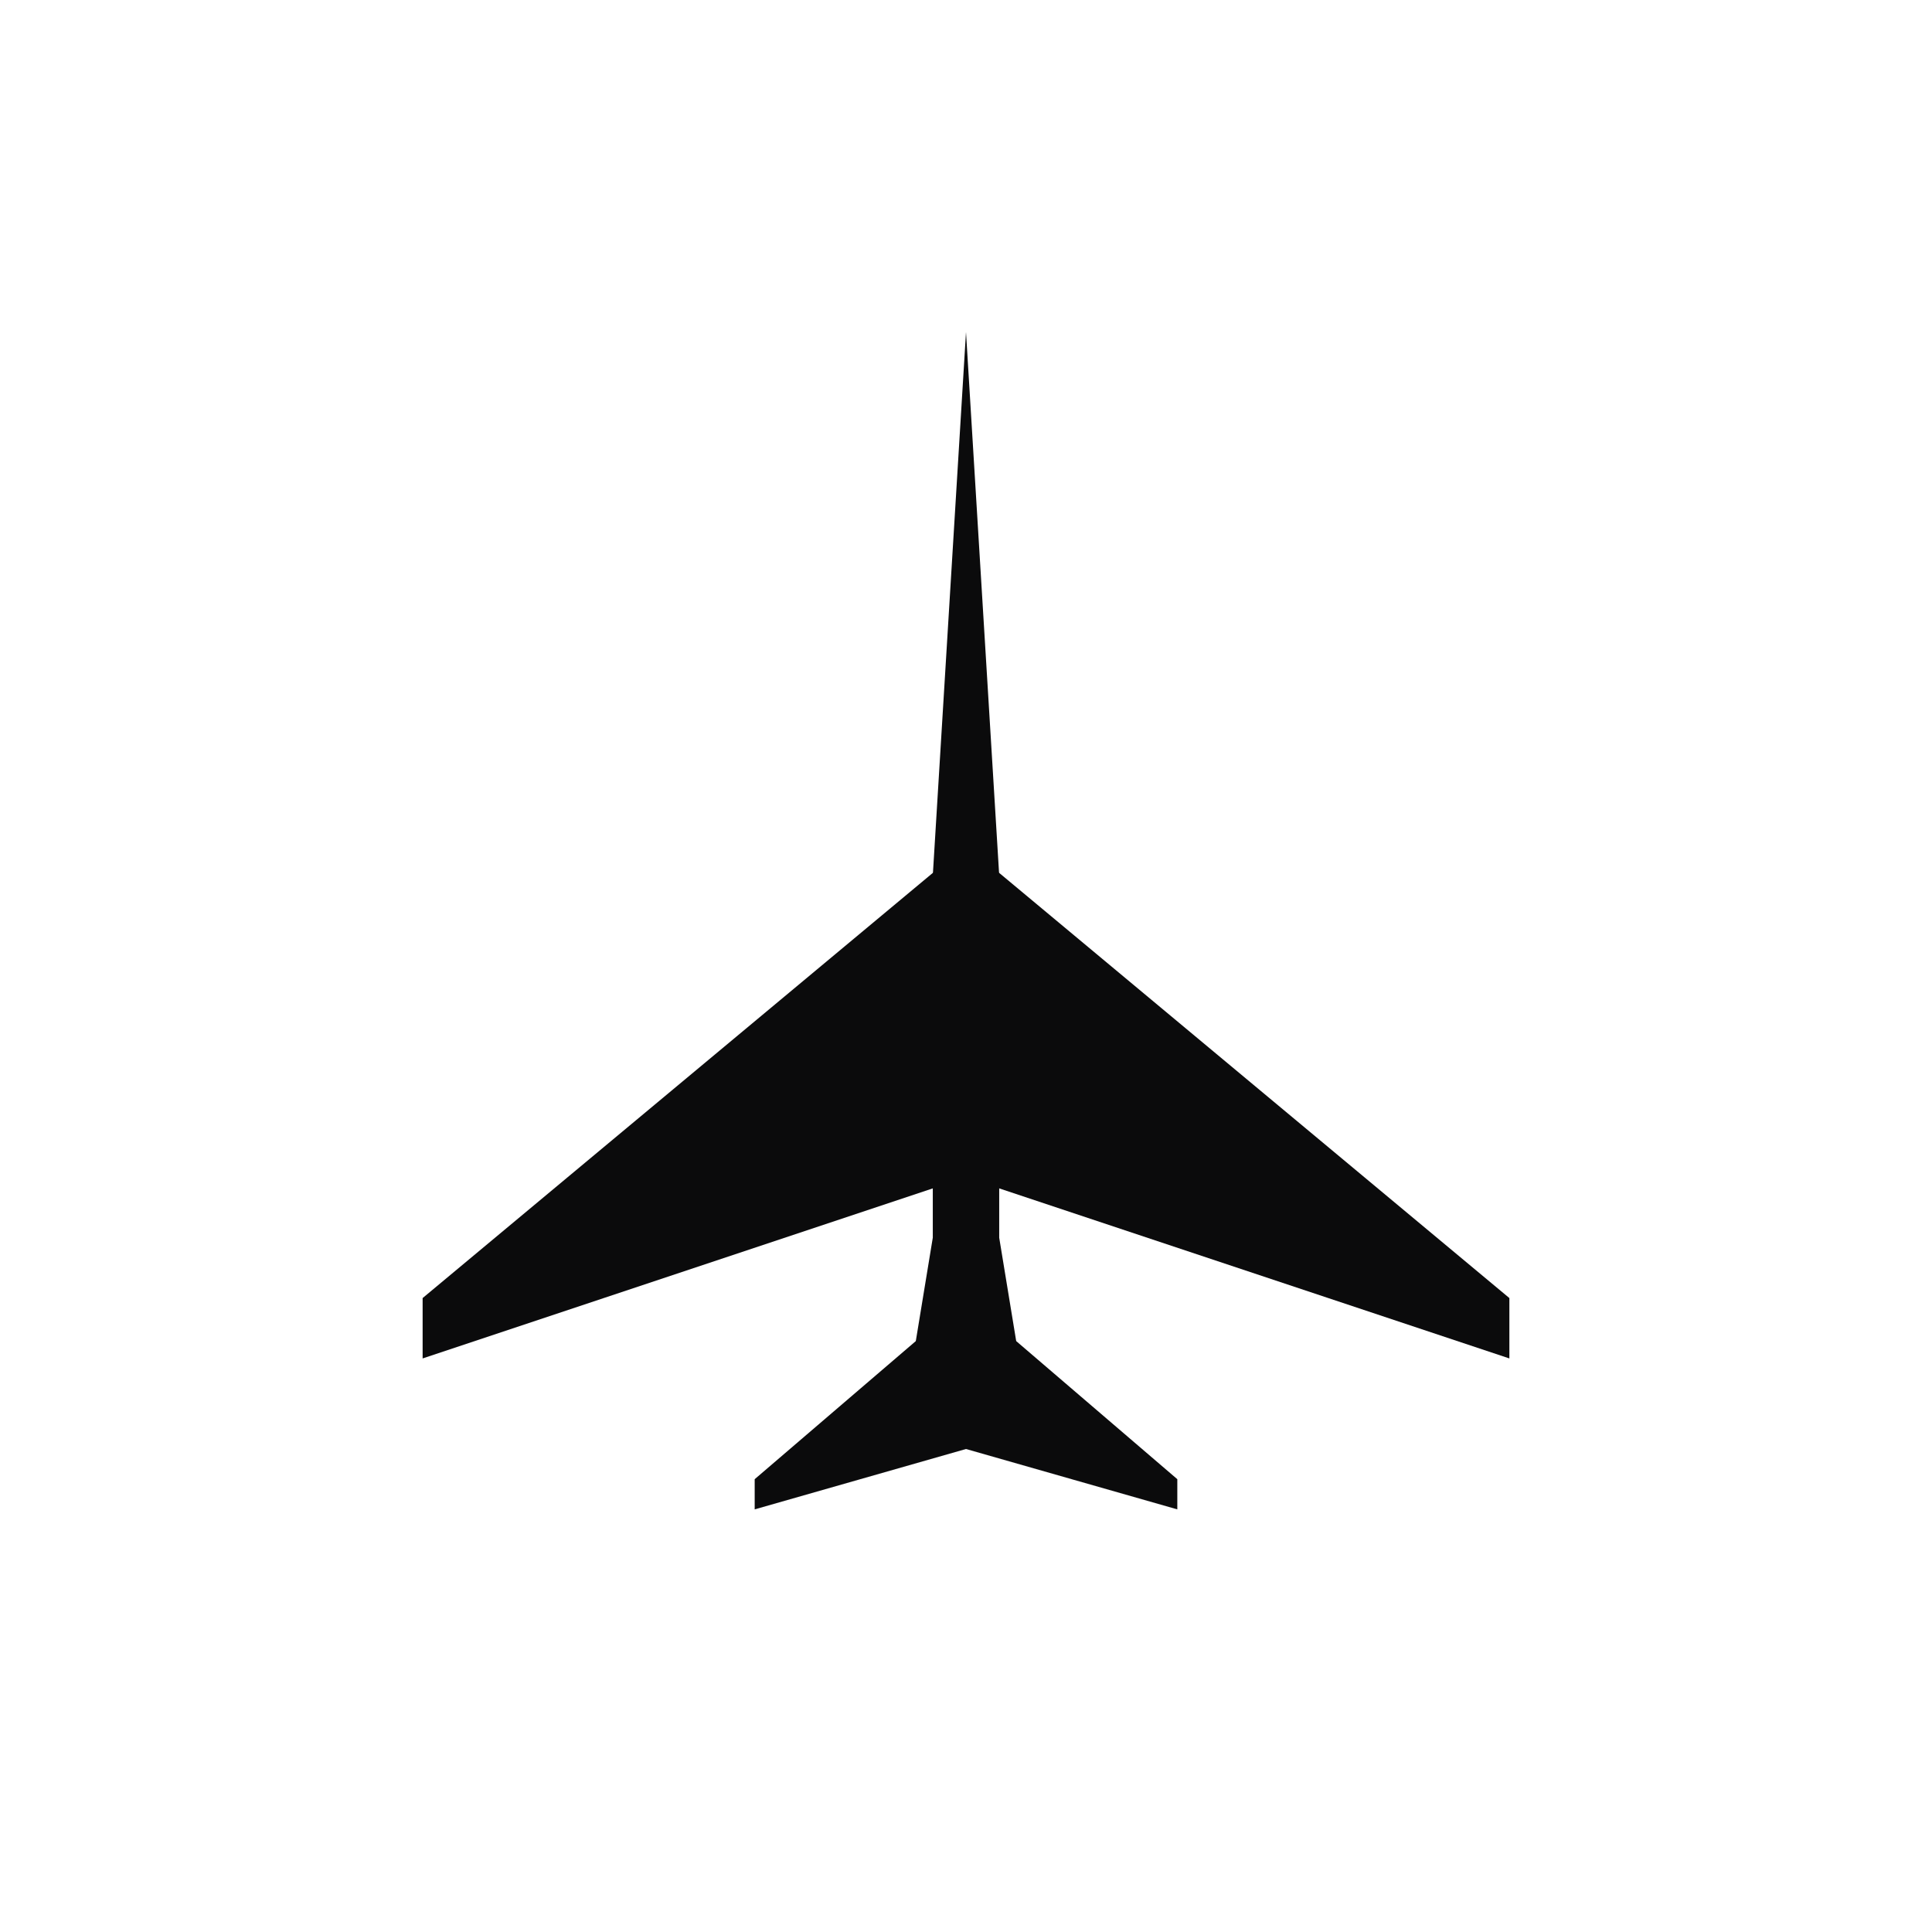
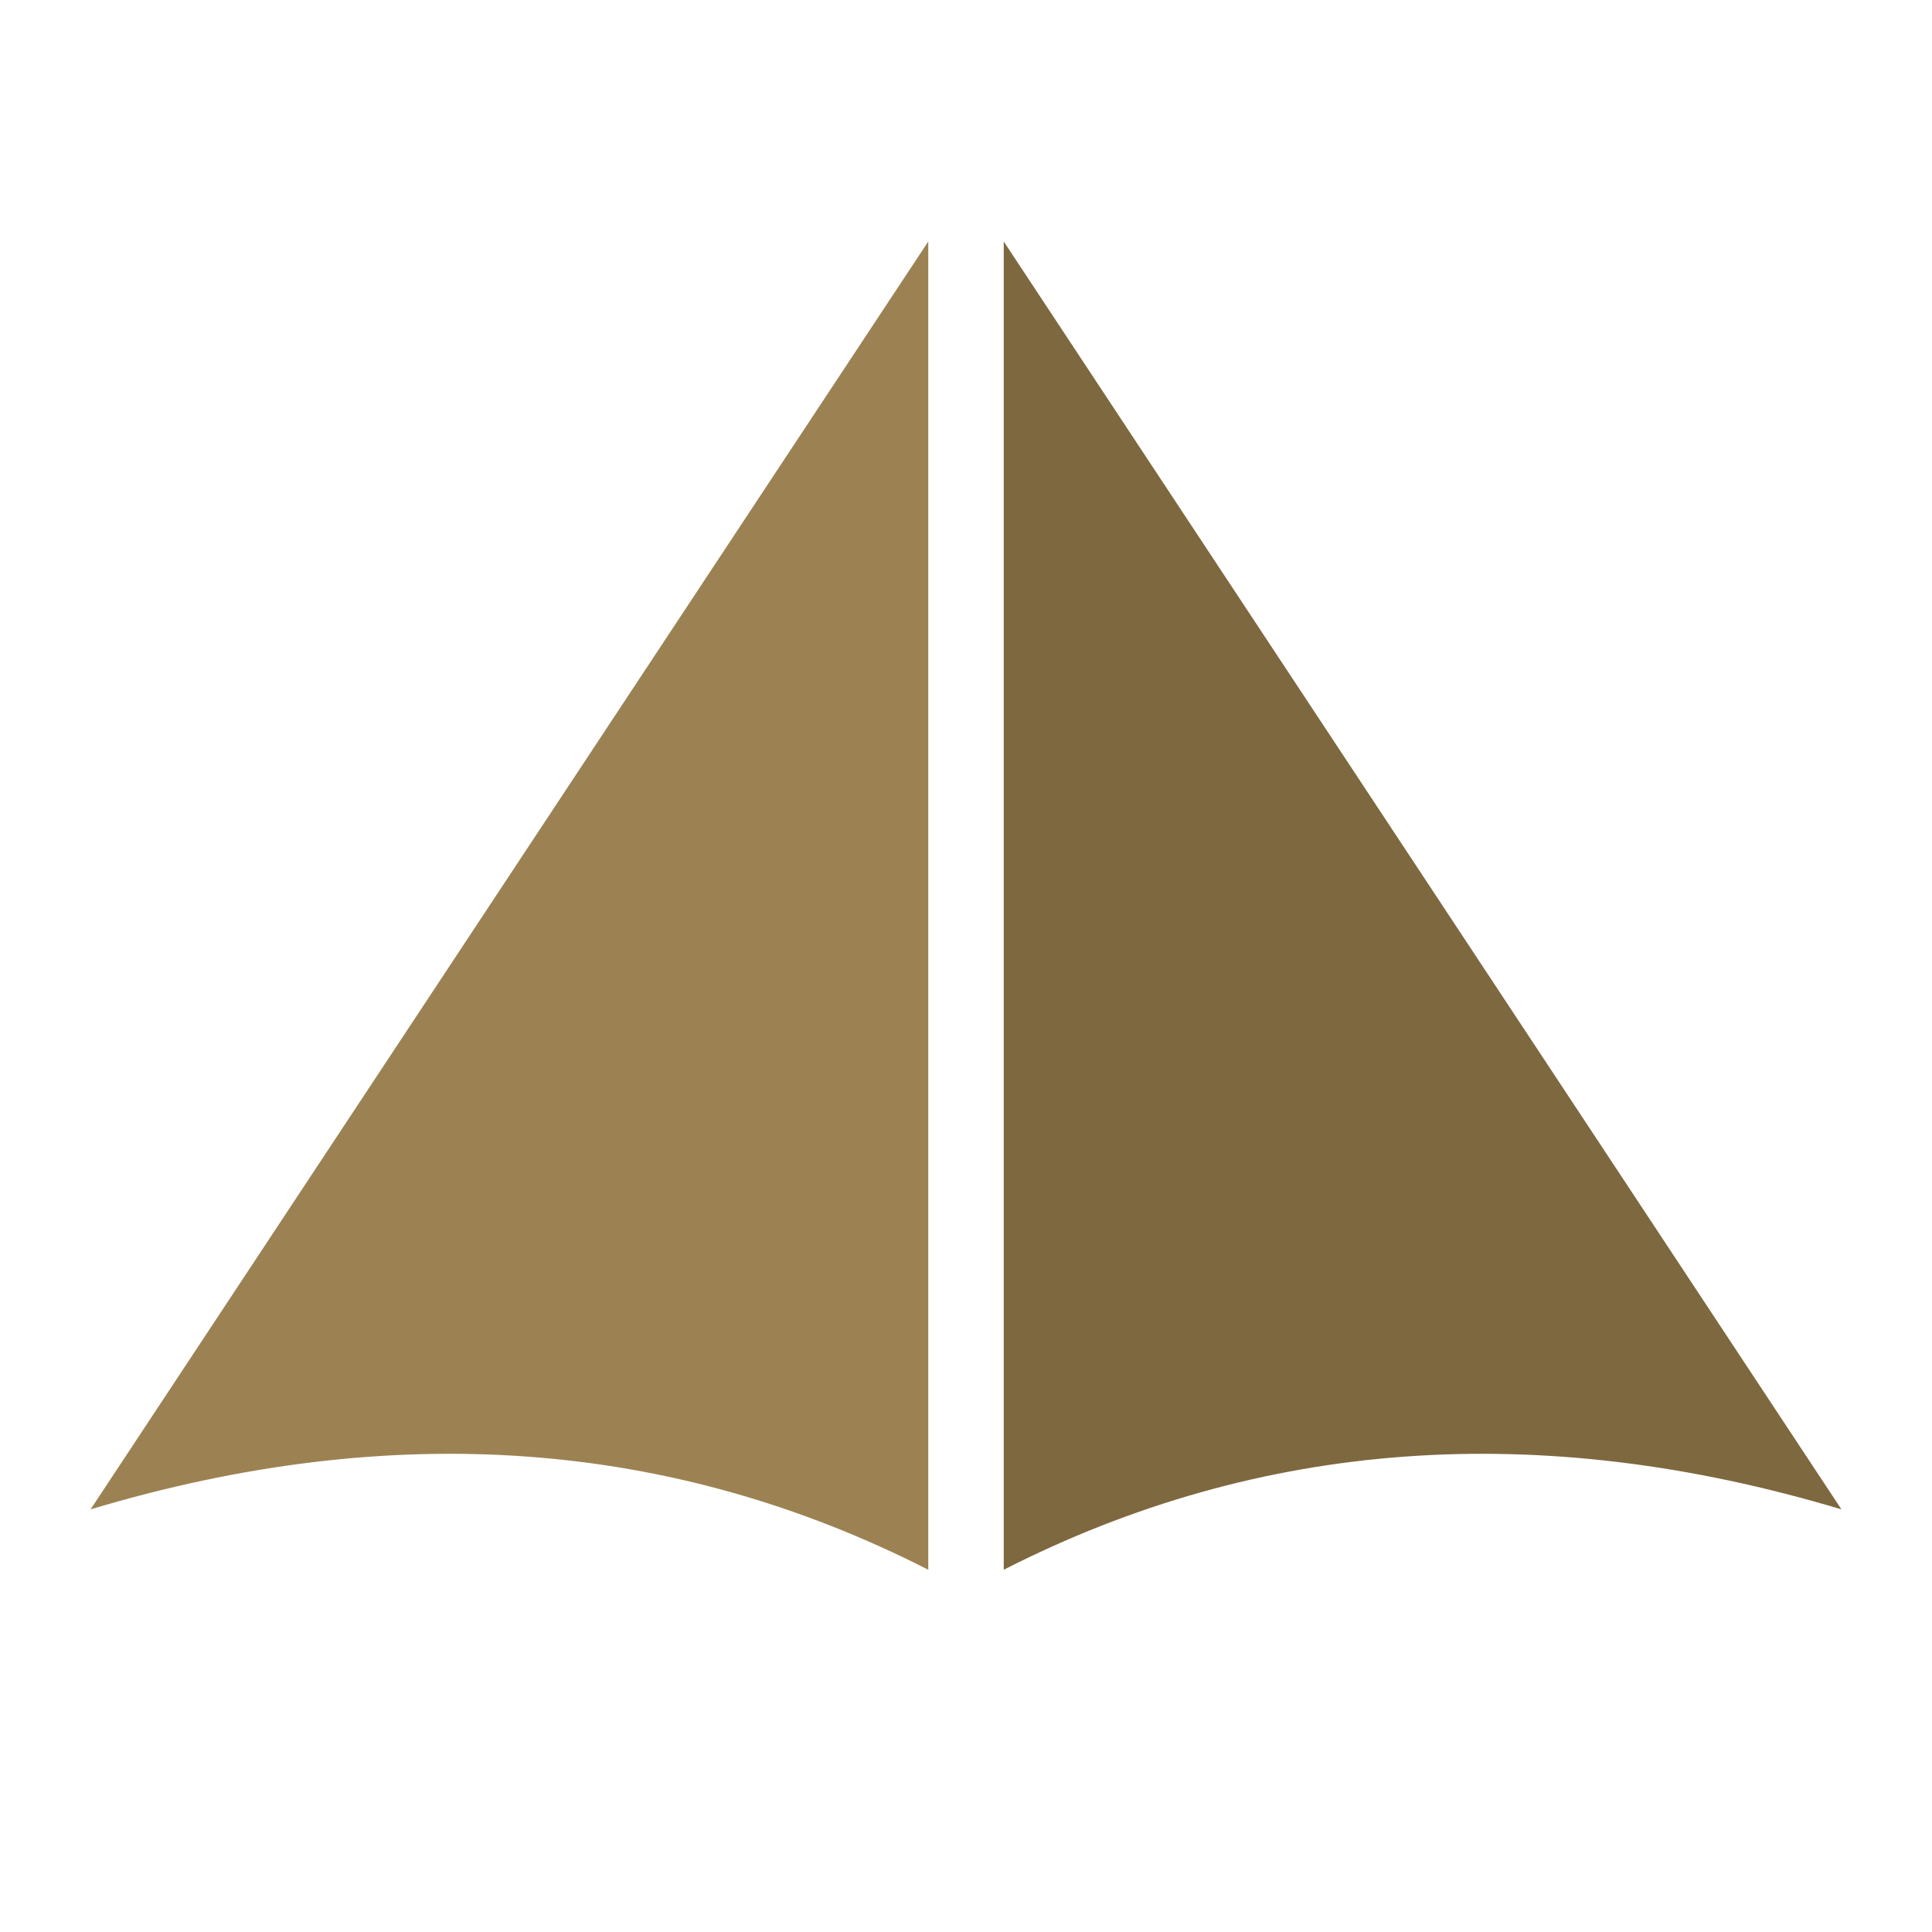
<svg xmlns="http://www.w3.org/2000/svg" viewBox="0 0 128 128" role="img" aria-label="Vol d'Histoire — icon only">
-   <g fill="#0B0B0C">
-     <path d="M64 22 L66.2 58 L66.2 82 L68.5 96 L64 94 L59.5 96 L61.8 82 L61.8 58 Z" />
-     <path d="M64 56 L100 86 L100 90 L64 78 L28 90 L28 86 Z" />
-     <path d="M64 86 L78 98 L78 100 L64 96 L50 100 L50 98 Z" />
-   </g>
+   <path d="M61.5 16 L6 100 Q36 91 61.5 104 Z" fill="#9C8253" />
+   <path d="M66.5 16 L122 100 Q92 91 66.5 104 Z" fill="#7E683F" />
</svg>
